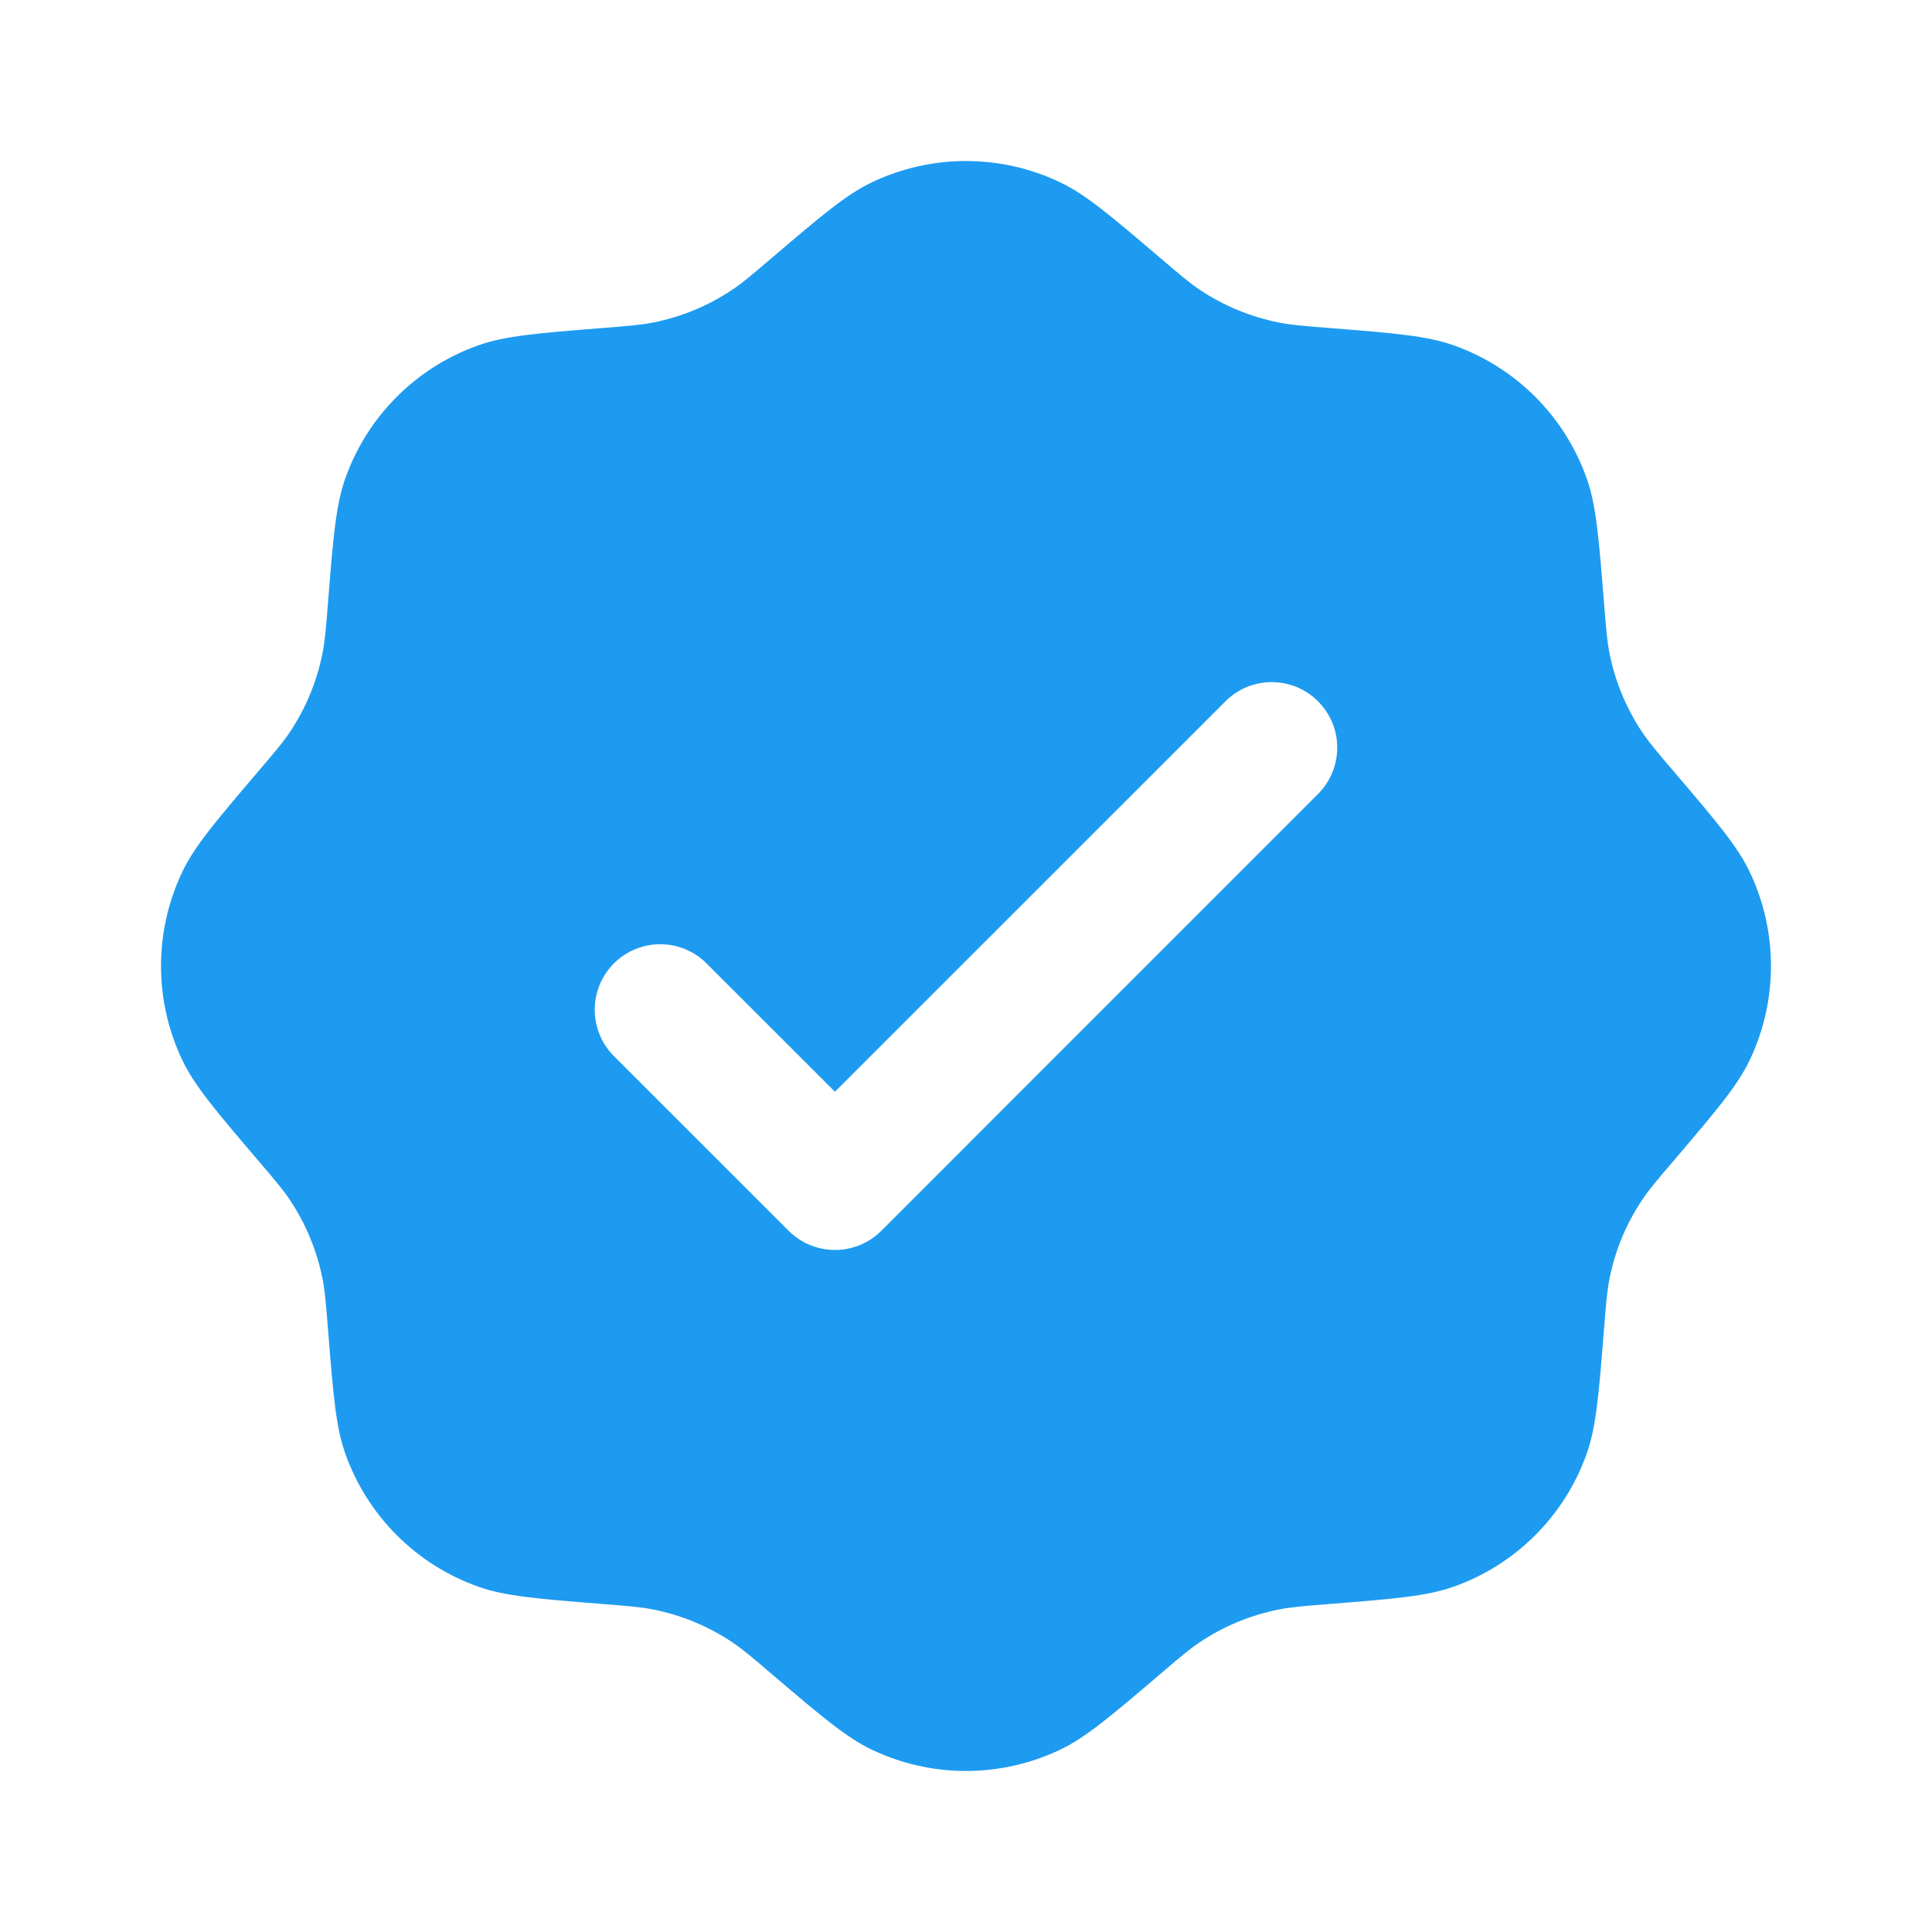
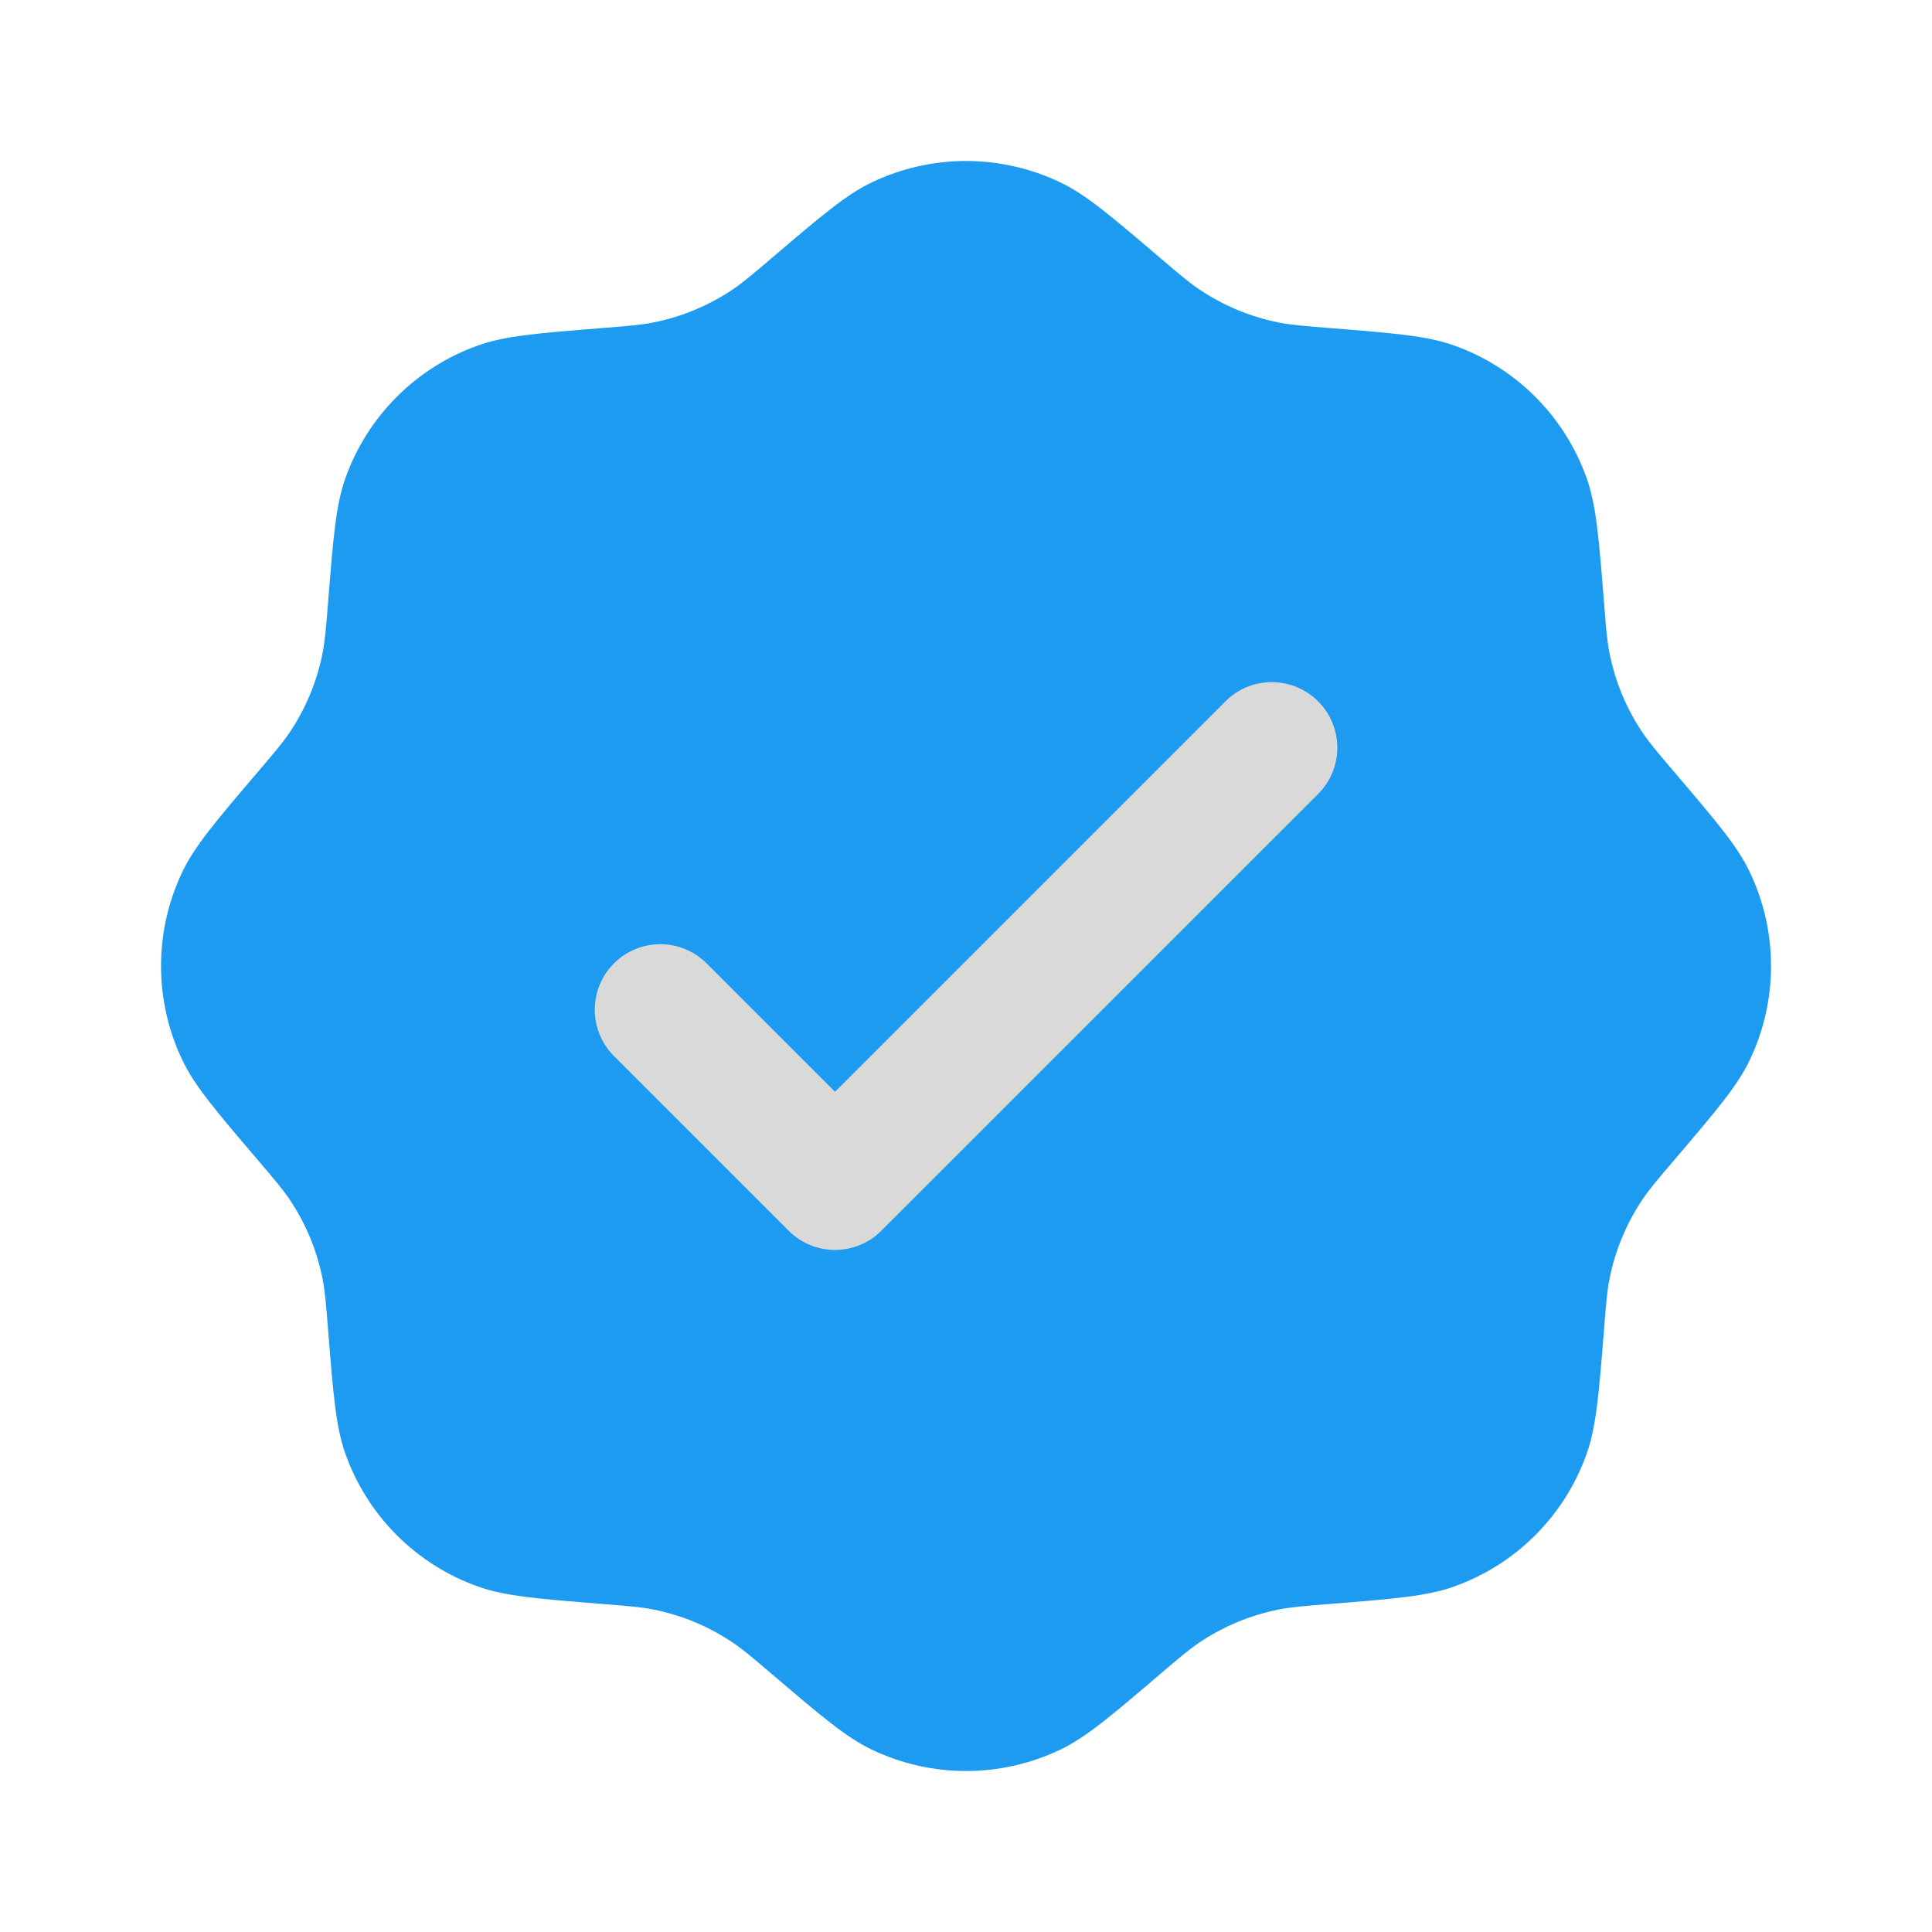
- <svg xmlns="http://www.w3.org/2000/svg" width="40px" height="40px" viewBox="0 0 24 24" fill="#1D9BF0">
-   <path fill-rule="evenodd" clip-rule="evenodd" d="M9.592 3.2C9.349 3.408 9.227 3.512 9.097 3.599C8.799 3.799 8.464 3.937 8.112 4.007C7.959 4.037 7.799 4.05 7.48 4.075C6.679 4.139 6.278 4.171 5.944 4.289C5.171 4.562 4.562 5.171 4.289 5.944C4.171 6.278 4.139 6.679 4.075 7.48C4.05 7.799 4.037 7.959 4.007 8.112C3.937 8.464 3.799 8.799 3.599 9.097C3.512 9.227 3.408 9.349 3.2 9.592C2.679 10.204 2.418 10.51 2.265 10.83C1.912 11.57 1.912 12.43 2.265 13.17C2.418 13.49 2.679 13.796 3.2 14.408C3.408 14.651 3.512 14.773 3.599 14.903C3.799 15.201 3.937 15.536 4.007 15.888C4.037 16.041 4.05 16.201 4.075 16.52C4.139 17.321 4.171 17.722 4.289 18.056C4.562 18.829 5.171 19.438 5.944 19.711C6.278 19.829 6.679 19.861 7.48 19.925C7.799 19.95 7.959 19.963 8.112 19.993C8.464 20.063 8.799 20.201 9.097 20.401C9.227 20.488 9.349 20.592 9.592 20.8C10.204 21.321 10.51 21.582 10.83 21.735C11.57 22.088 12.43 22.088 13.17 21.735C13.49 21.582 13.796 21.321 14.408 20.8C14.651 20.592 14.773 20.488 14.903 20.401C15.201 20.201 15.536 20.063 15.888 19.993C16.041 19.963 16.201 19.95 16.52 19.925C17.321 19.861 17.722 19.829 18.056 19.711C18.829 19.438 19.438 18.829 19.711 18.056C19.829 17.722 19.861 17.321 19.925 16.52C19.95 16.201 19.963 16.041 19.993 15.888C20.063 15.536 20.201 15.201 20.401 14.903C20.488 14.773 20.592 14.651 20.8 14.408C21.321 13.796 21.582 13.49 21.735 13.17C22.088 12.43 22.088 11.57 21.735 10.83C21.582 10.51 21.321 10.204 20.8 9.592C20.592 9.349 20.488 9.227 20.401 9.097C20.201 8.799 20.063 8.464 19.993 8.112C19.963 7.959 19.95 7.799 19.925 7.48C19.861 6.679 19.829 6.278 19.711 5.944C19.438 5.171 18.829 4.562 18.056 4.289C17.722 4.171 17.321 4.139 16.52 4.075C16.201 4.05 16.041 4.037 15.888 4.007C15.536 3.937 15.201 3.799 14.903 3.599C14.773 3.512 14.651 3.408 14.408 3.2C13.796 2.679 13.49 2.418 13.17 2.265C12.43 1.912 11.57 1.912 10.83 2.265C10.51 2.418 10.204 2.679 9.592 3.2ZM16.373 9.863C16.691 9.545 16.691 9.03 16.373 8.712C16.056 8.394 15.54 8.394 15.223 8.712L10.372 13.562L8.777 11.968C8.46 11.65 7.944 11.65 7.626 11.968C7.309 12.285 7.309 12.801 7.626 13.119L9.797 15.289C10.115 15.607 10.63 15.607 10.948 15.289L16.373 9.863Z" fill="#1D9BF0" />
+ <svg xmlns="http://www.w3.org/2000/svg" width="40" height="40" viewBox="0 0 40 40" fill="none">
+   <rect x="11" y="11" width="18" height="18" fill="#D9D9D9" />
+   <path fill-rule="evenodd" clip-rule="evenodd" d="M15.988 5.334C15.582 5.68 15.379 5.853 15.162 5.998C14.666 6.331 14.108 6.562 13.521 6.678C13.265 6.728 12.999 6.75 12.467 6.792C11.132 6.899 10.464 6.952 9.907 7.149C8.618 7.604 7.605 8.617 7.149 9.906C6.953 10.463 6.899 11.131 6.793 12.467C6.75 12.998 6.729 13.264 6.679 13.52C6.563 14.107 6.332 14.665 5.999 15.162C5.853 15.378 5.68 15.581 5.334 15.987C4.465 17.007 4.031 17.517 3.776 18.05C3.187 19.283 3.187 20.717 3.776 21.95C4.031 22.483 4.465 22.993 5.334 24.013C5.68 24.418 5.853 24.621 5.999 24.838C6.332 25.335 6.563 25.893 6.679 26.48C6.729 26.736 6.75 27.002 6.793 27.533C6.899 28.869 6.953 29.537 7.149 30.094C7.605 31.382 8.618 32.396 9.907 32.851C10.464 33.048 11.132 33.101 12.467 33.208C12.999 33.25 13.265 33.272 13.521 33.322C14.108 33.438 14.666 33.669 15.162 34.002C15.379 34.147 15.582 34.32 15.988 34.666C17.008 35.535 17.518 35.97 18.051 36.225C19.284 36.814 20.717 36.814 21.951 36.225C22.484 35.97 22.994 35.535 24.013 34.666C24.419 34.32 24.622 34.147 24.839 34.002C25.336 33.669 25.894 33.438 26.48 33.322C26.736 33.272 27.002 33.25 27.534 33.208C28.869 33.101 29.537 33.048 30.095 32.851C31.383 32.396 32.397 31.382 32.852 30.094C33.049 29.537 33.102 28.869 33.209 27.533C33.251 27.002 33.272 26.736 33.323 26.48C33.439 25.893 33.67 25.335 34.003 24.838C34.148 24.621 34.321 24.418 34.667 24.013C35.536 22.993 35.971 22.483 36.225 21.95C36.815 20.717 36.815 19.283 36.225 18.05C35.971 17.517 35.536 17.007 34.667 15.987C34.321 15.581 34.148 15.378 34.003 15.162C33.67 14.665 33.439 14.107 33.323 13.52C33.272 13.264 33.251 12.998 33.209 12.467C33.102 11.131 33.049 10.463 32.852 9.906C32.397 8.617 31.383 7.604 30.095 7.149C29.537 6.952 28.869 6.899 27.534 6.792C27.002 6.75 26.736 6.728 26.48 6.678C25.894 6.562 25.336 6.331 24.839 5.998C24.622 5.853 24.419 5.68 24.013 5.334C22.994 4.465 22.484 4.03 21.951 3.775C20.717 3.186 19.284 3.186 18.051 3.775C17.518 4.03 17.008 4.465 15.988 5.334ZM27.29 16.439C27.82 15.909 27.82 15.05 27.29 14.52C26.76 13.991 25.901 13.991 25.372 14.52L17.288 22.604L14.63 19.946C14.1 19.416 13.241 19.416 12.711 19.946C12.182 20.476 12.182 21.334 12.711 21.864L16.329 25.481C16.858 26.011 17.717 26.011 18.247 25.481L27.29 16.439Z" fill="#1D9BF0" />
</svg>
